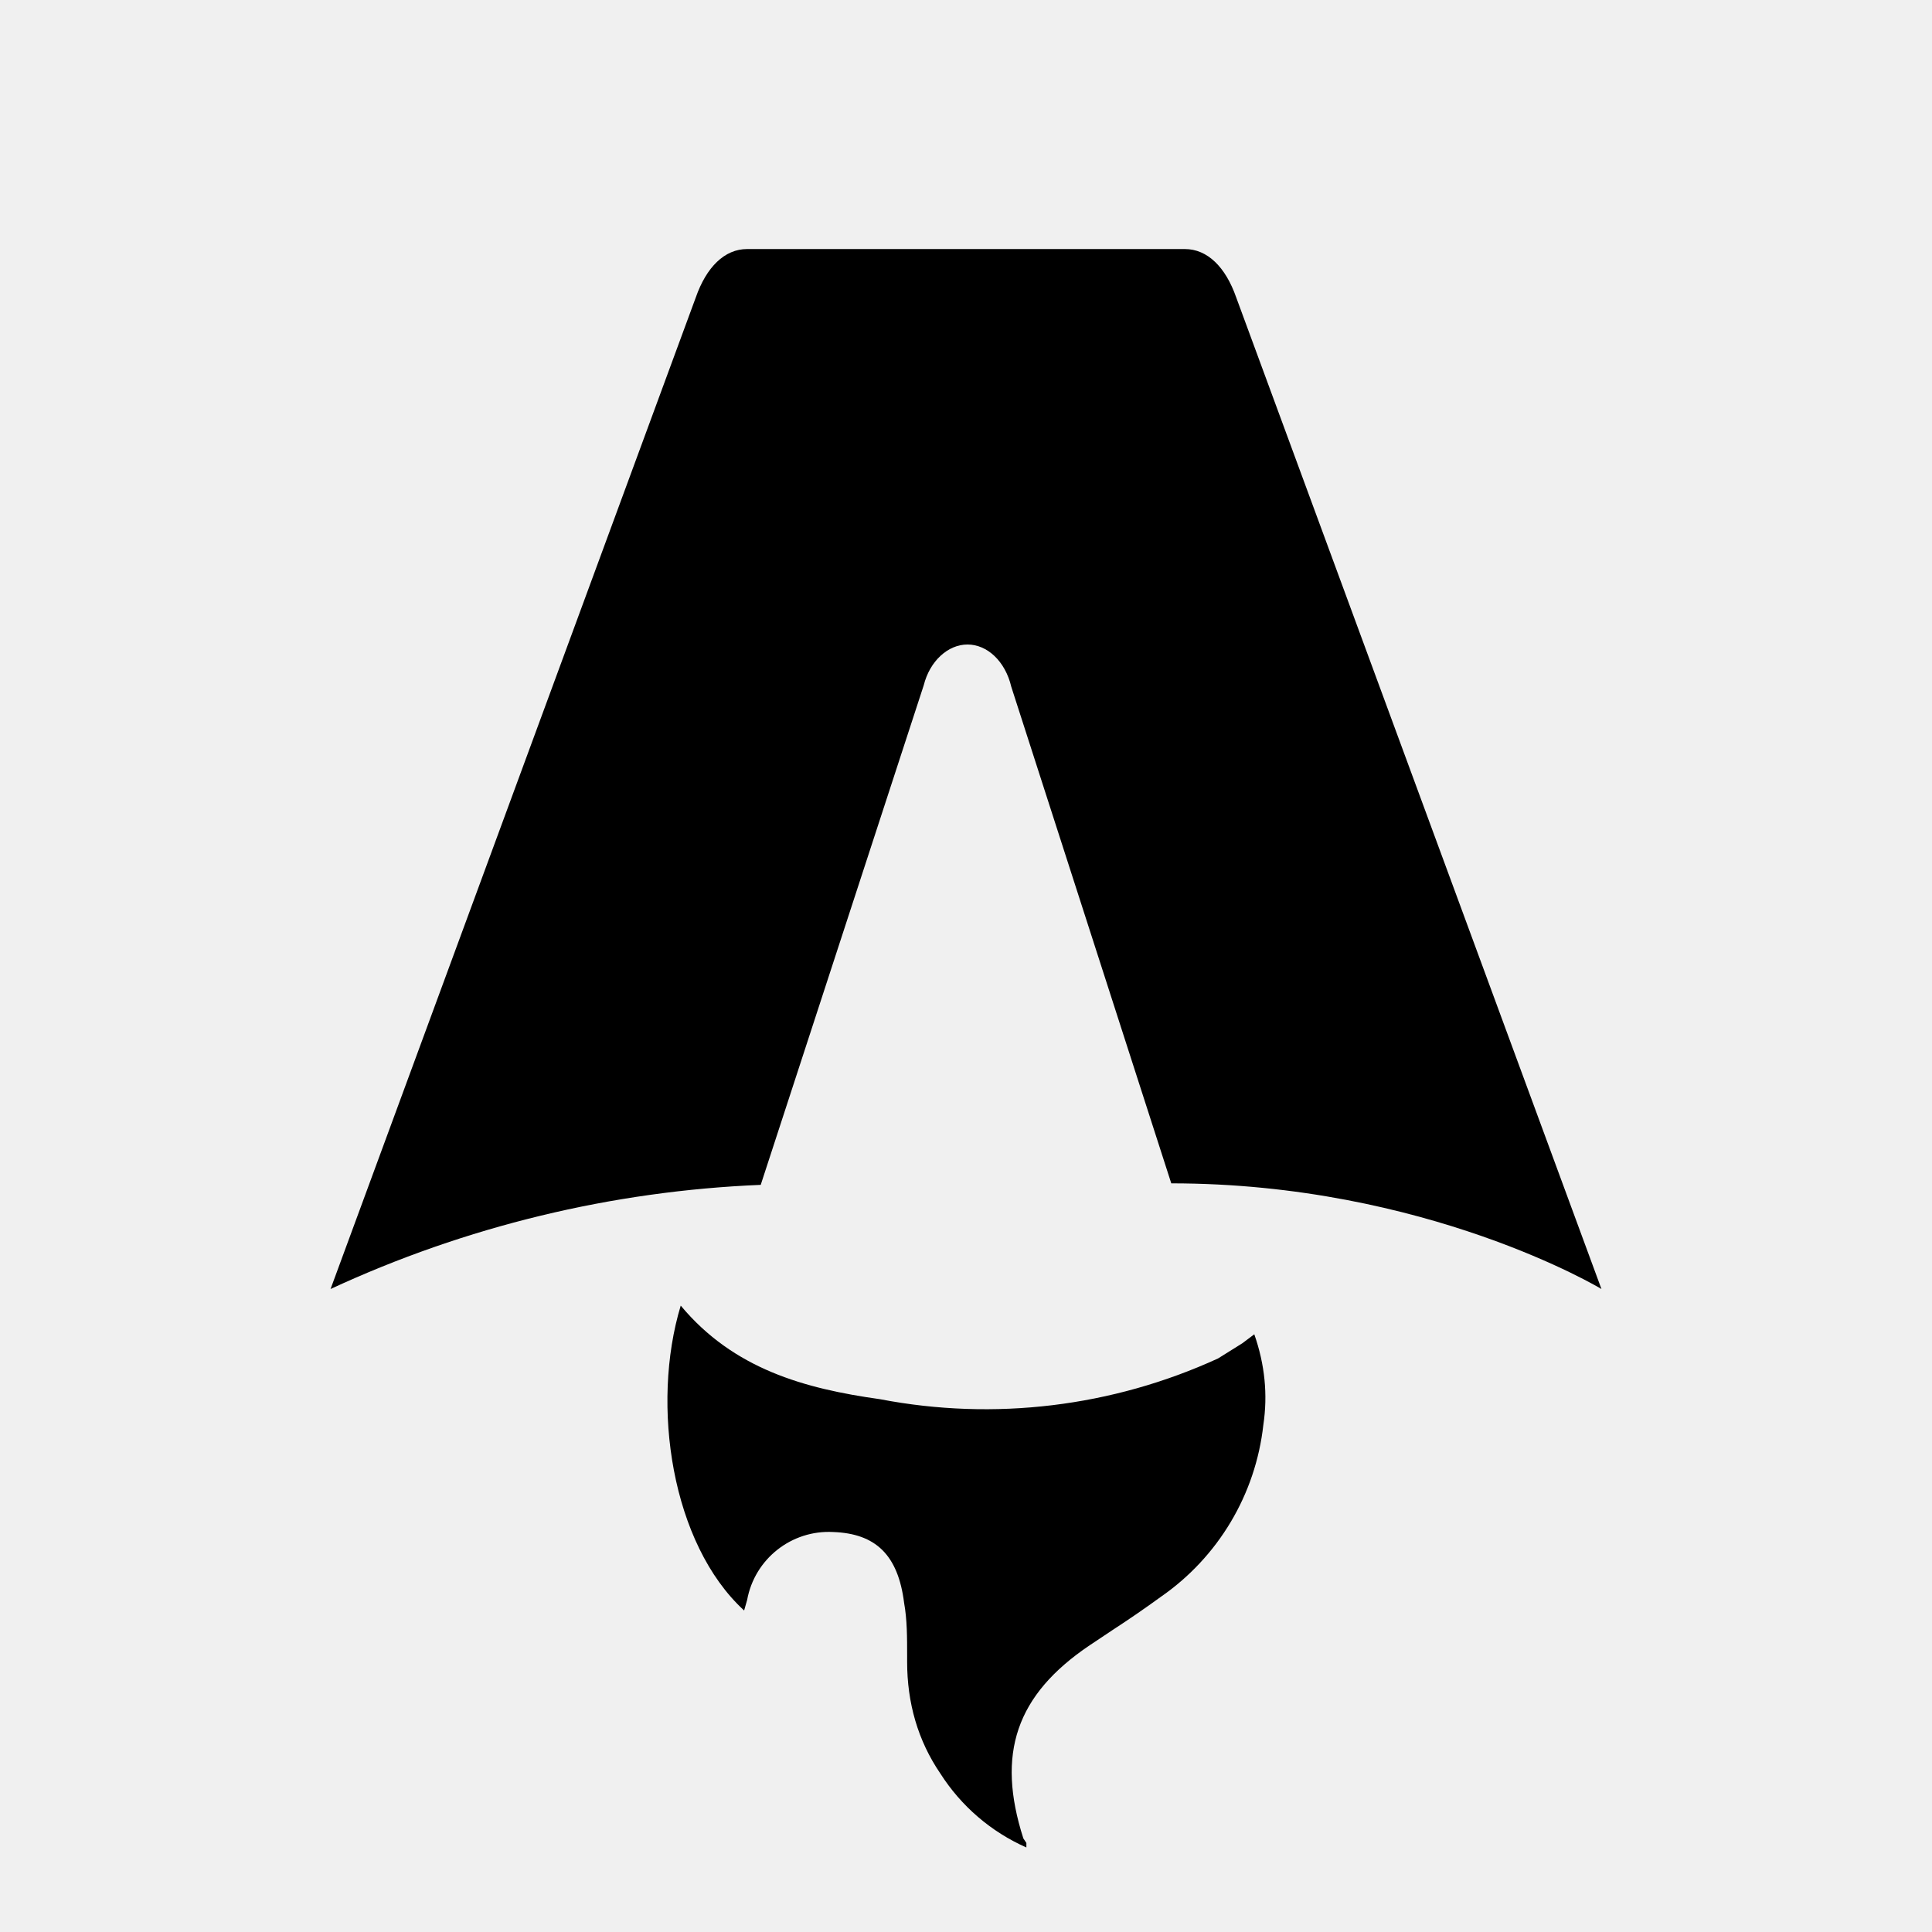
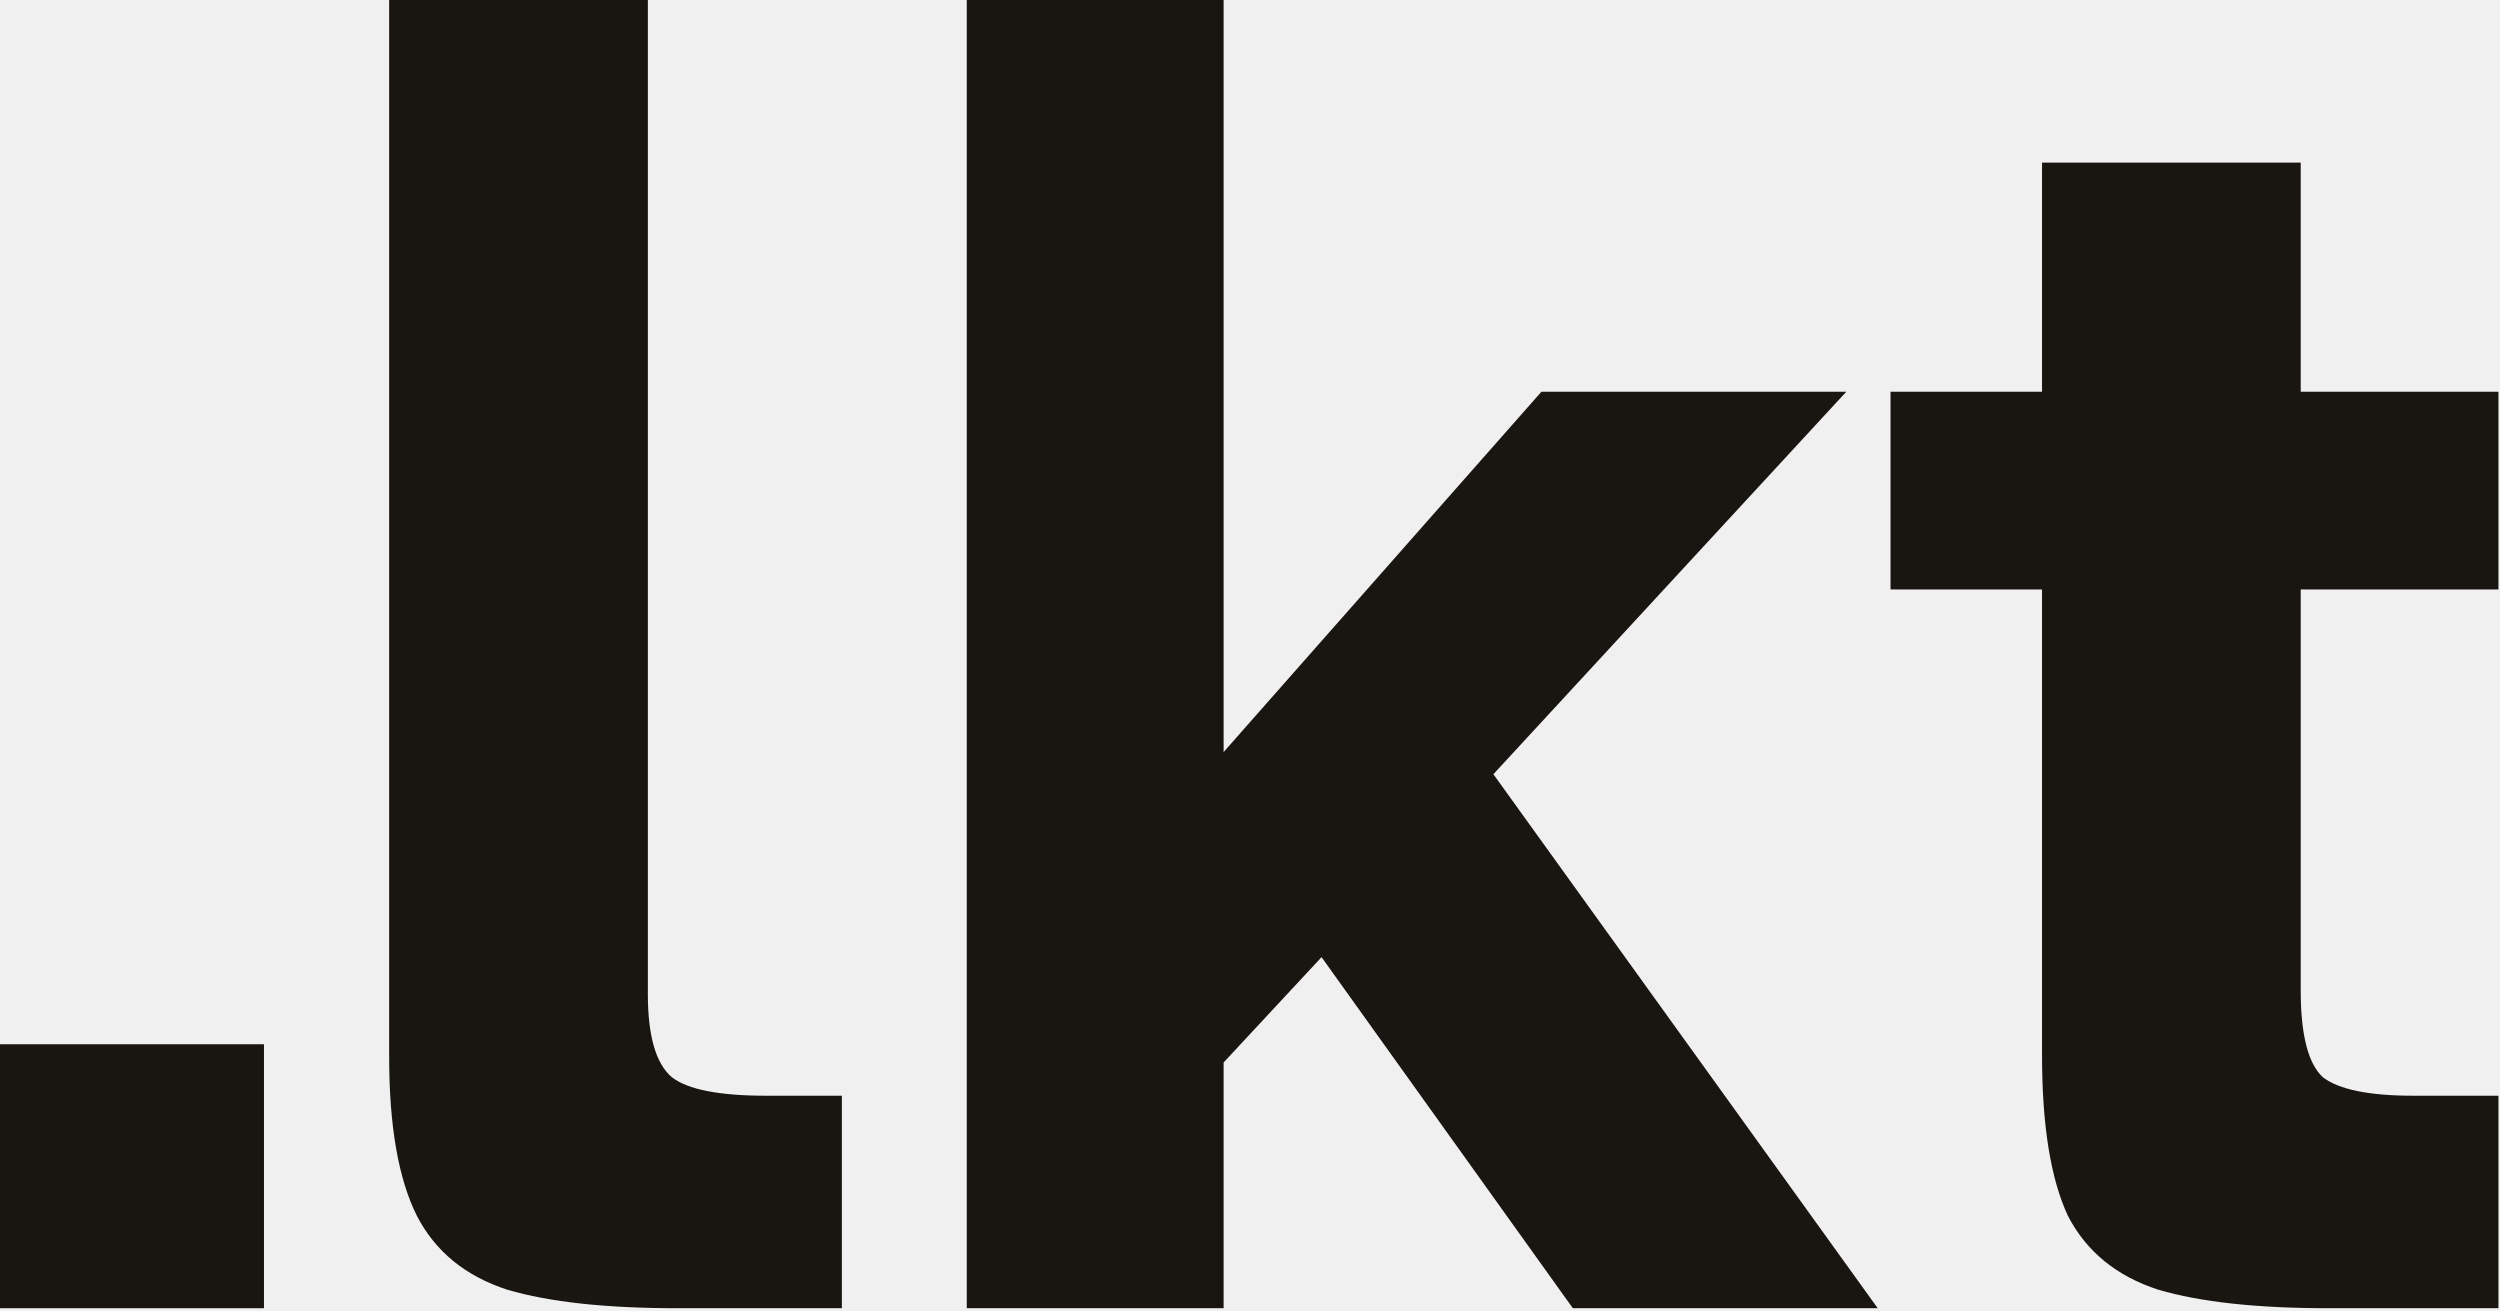
- <svg xmlns="http://www.w3.org/2000/svg" fill="none" viewBox="0 0 128 128">
-   <path d="M50.4 78.5a75.1 75.1 0 0 0-28.5 6.9l24.2-65.7c.7-2 1.9-3.2 3.4-3.2h29c1.5 0 2.7 1.2 3.4 3.2l24.2 65.7s-11.6-7-28.5-7L67 45.5c-.4-1.7-1.6-2.8-2.9-2.8-1.3 0-2.5 1.1-2.9 2.7L50.4 78.5Zm-1.1 28.2Zm-4.2-20.2c-2 6.6-.6 15.8 4.2 20.2a17.5 17.5 0 0 1 .2-.7 5.5 5.5 0 0 1 5.7-4.5c2.8.1 4.3 1.5 4.7 4.7.2 1.1.2 2.3.2 3.5v.4c0 2.7.7 5.2 2.2 7.4a13 13 0 0 0 5.7 4.9v-.3l-.2-.3c-1.8-5.6-.5-9.5 4.4-12.8l1.5-1a73 73 0 0 0 3.2-2.2 16 16 0 0 0 6.8-11.4c.3-2 .1-4-.6-6l-.8.6-1.6 1a37 37 0 0 1-22.4 2.7c-5-.7-9.7-2-13.2-6.2Z" />
+ <svg xmlns="http://www.w3.org/2000/svg" viewBox="0 0 803 421" role="img" aria-labelledby="faviconTitle">
  <style>
-         path { fill: #000; }
-         @media (prefers-color-scheme: dark) {
-             path { fill: #FFF; }
-         }
-     </style>
+     svg {
+       color: #191612;
+     }
+ 
+     @media (prefers-color-scheme: dark) {
+       svg {
+         color: #f2eadf;
+       }
+     }
+   </style>
+   <path d="M217.588 420.202C194.639 420.202 176.438 418.223 162.985 414.267C149.532 409.914 139.839 402.001 133.903 390.526C127.968 378.656 125.001 361.643 125.001 339.485V0H208.092V319.306C208.092 332.759 210.664 341.661 215.807 346.014C220.951 349.97 231.041 351.949 246.076 351.949H270.41V420.202H217.588Z" fill="currentColor" />
+   <path d="M310.527 420.202V0H393.024V241.557L495.107 125.823H593.036L479.676 248.679L603.125 420.202H505.197L424.48 307.436L393.024 341.266V420.202H310.527Z" fill="currentColor" />
+   <path d="M747.894 420.202C724.945 420.202 706.744 418.223 693.292 414.267C679.839 409.914 670.145 402.001 664.21 390.526C658.67 378.656 655.901 361.445 655.901 338.892V189.328H607.233V125.823H655.901V52.228H738.991V125.823H802.497V189.328H738.991V318.119C738.991 332.363 741.365 341.661 746.113 346.014C751.257 349.97 760.951 351.949 775.195 351.949H802.497V420.202H747.894Z" fill="currentColor" />
+   <path d="M0 335.415H84.787V420.202H0V335.415Z" fill="currentColor" />
</svg>
